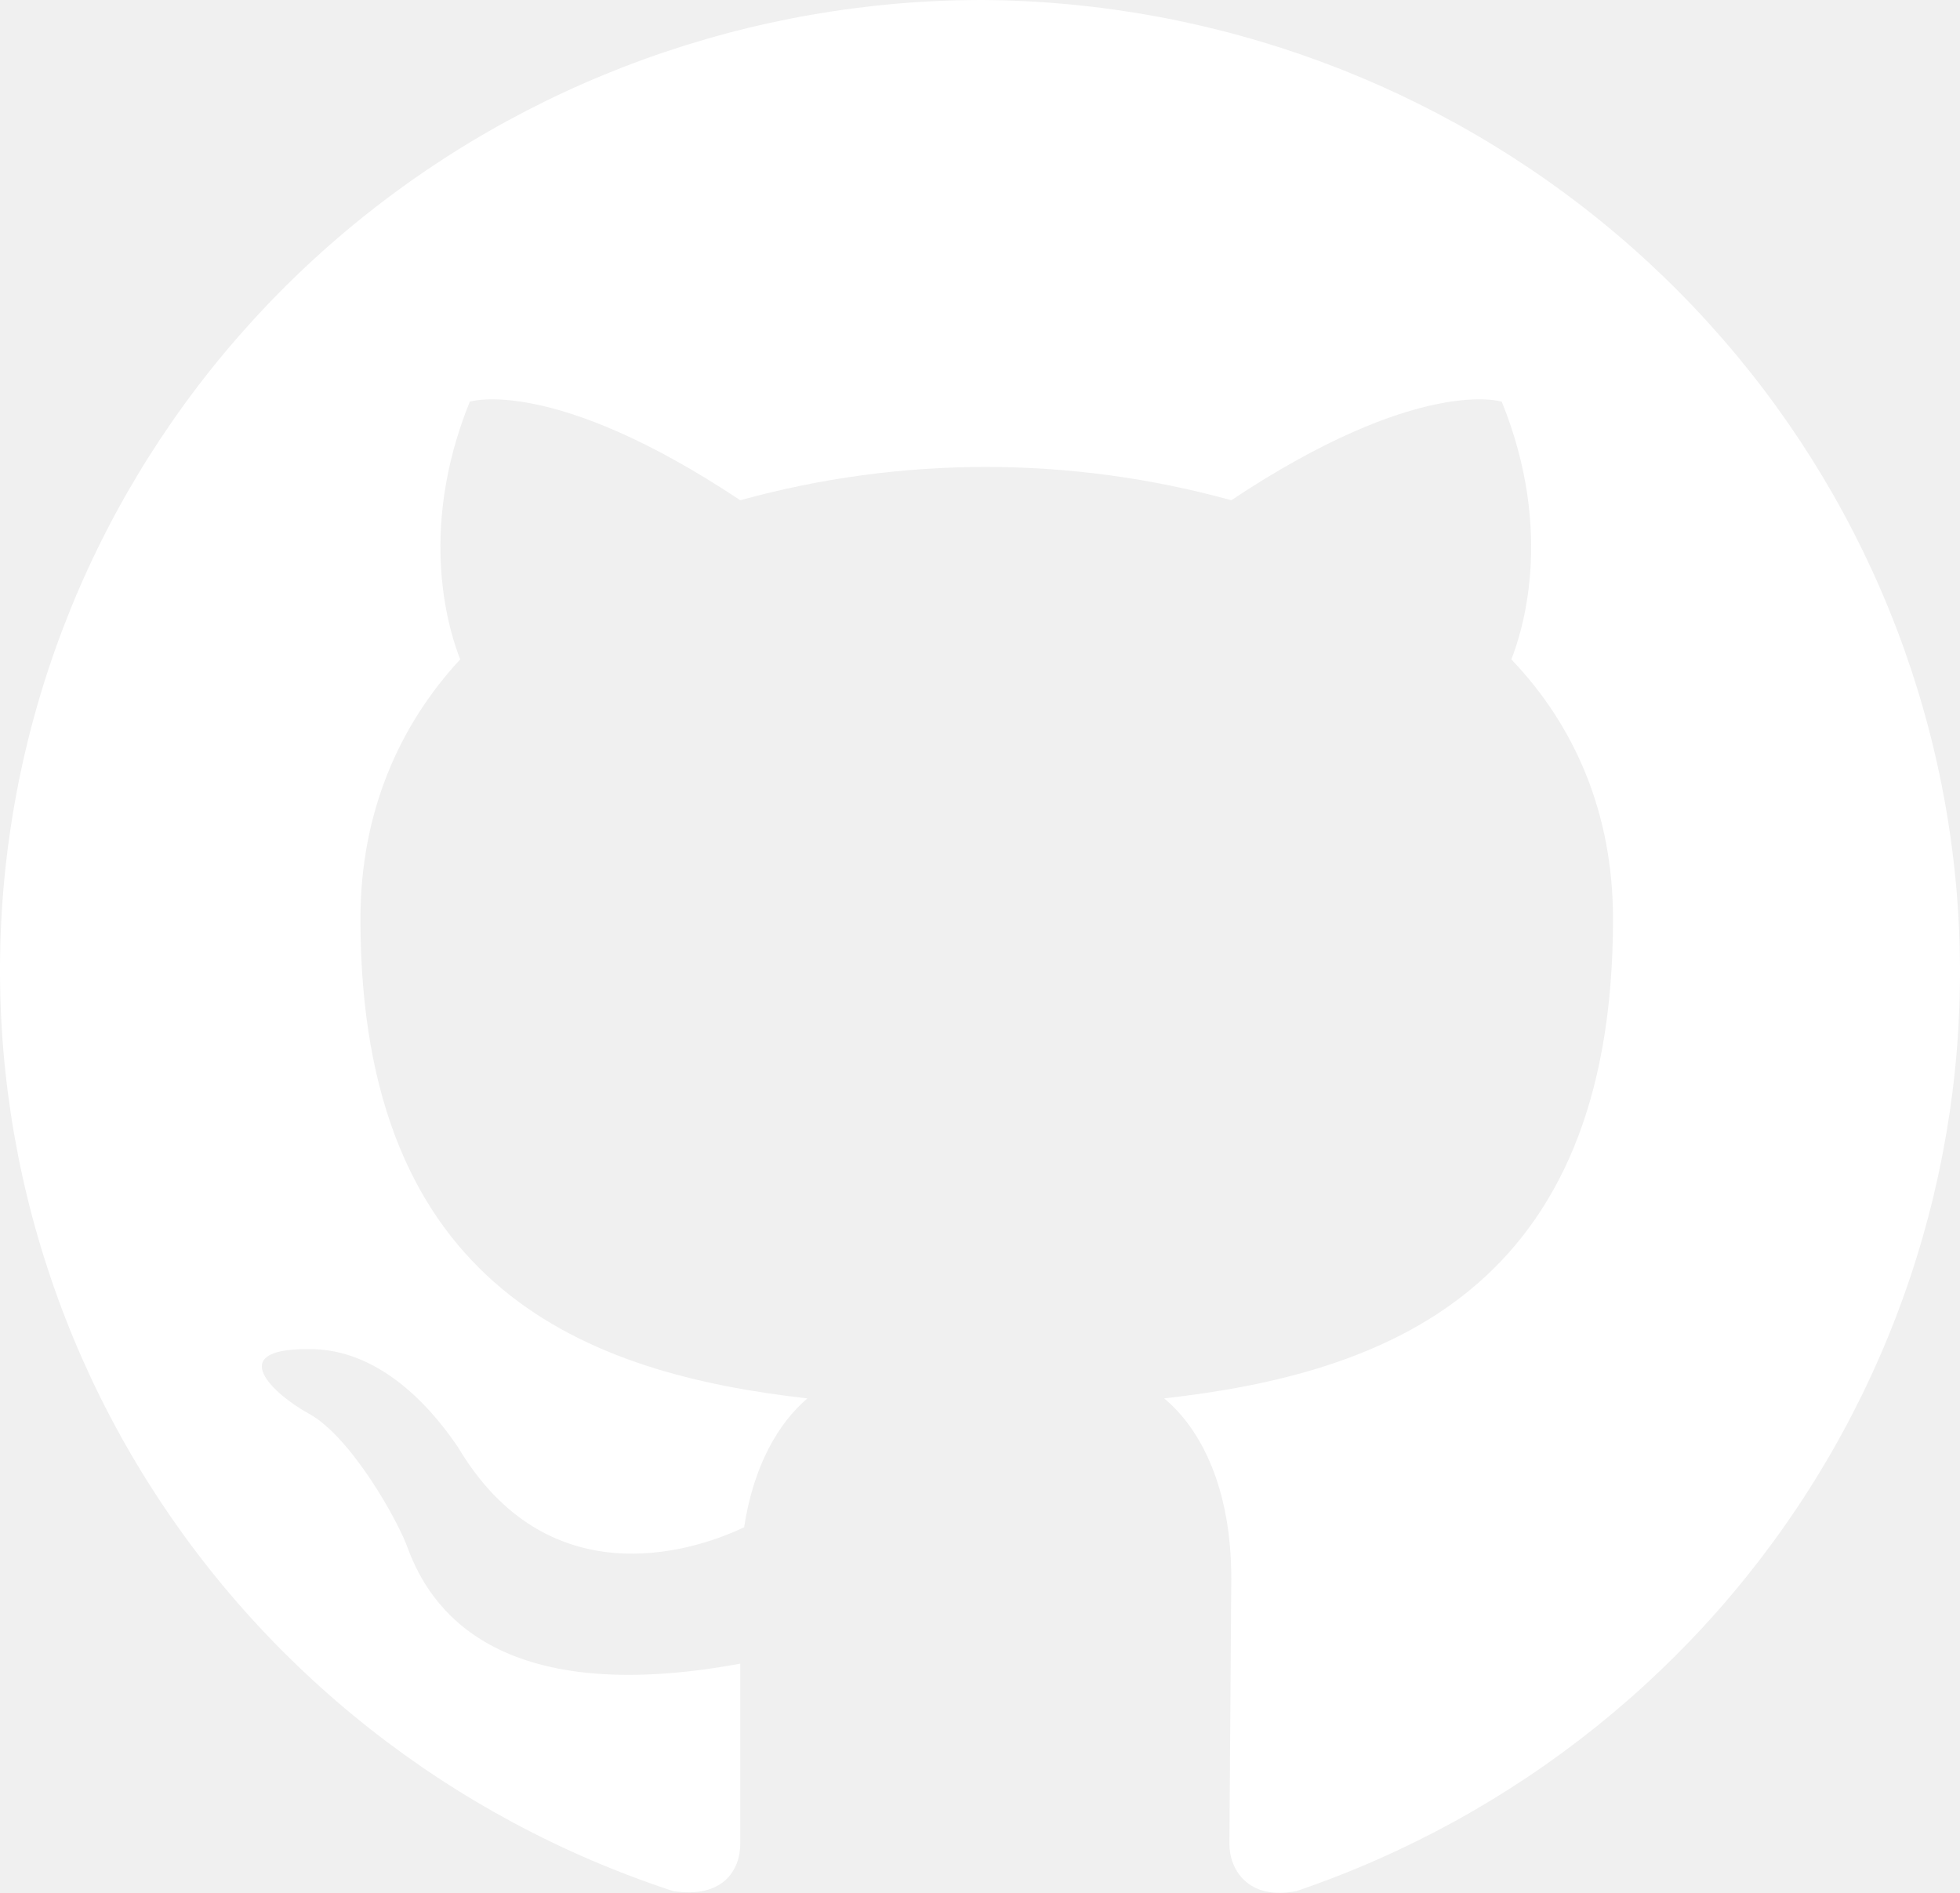
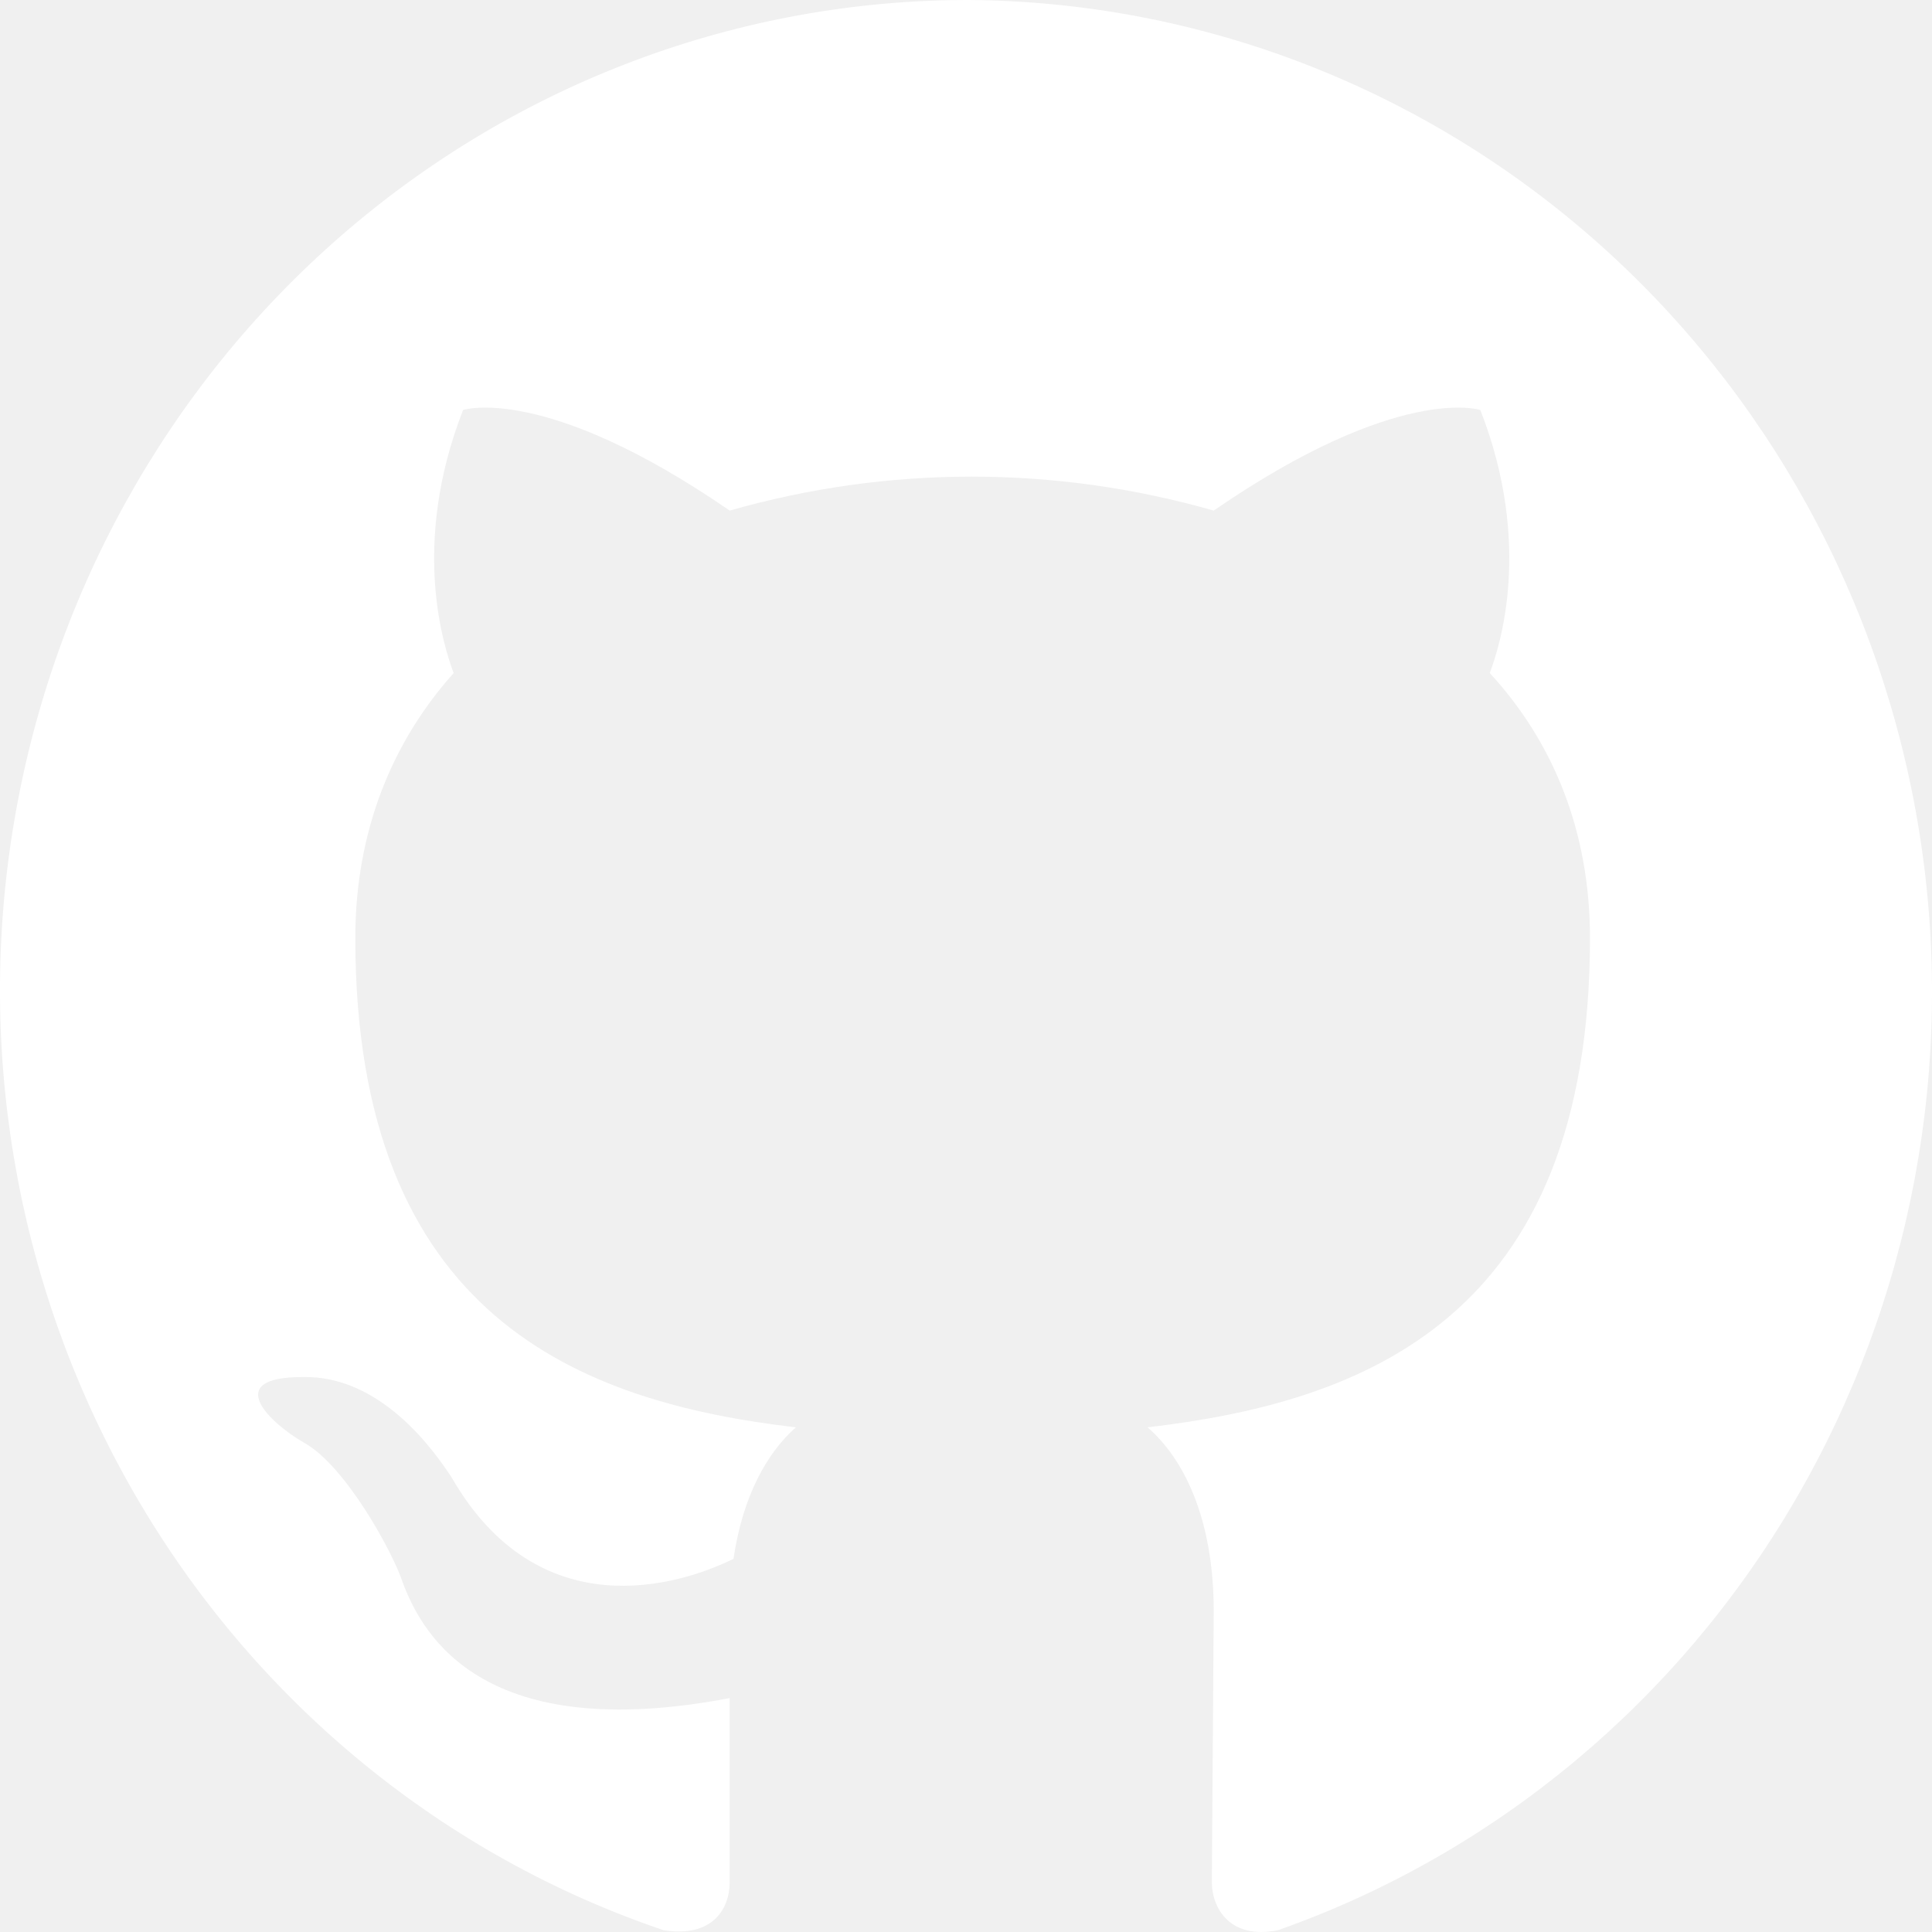
- <svg xmlns="http://www.w3.org/2000/svg" width="29" height="28" viewBox="0 0 29 28" fill="none">
-   <path fill-rule="evenodd" clip-rule="evenodd" d="M14.557 2.31225e-05C11.102 -0.006 7.758 1.204 5.125 3.412C2.492 5.621 0.741 8.684 0.188 12.052C-0.366 15.42 0.314 18.872 2.105 21.79C3.895 24.708 6.68 26.9 9.96 27.974C10.697 28.086 10.953 27.665 10.953 27.273V24.61C7.292 25.283 6.355 23.741 6.043 22.928C5.901 22.508 5.191 21.247 4.567 20.91C4.056 20.63 3.318 19.957 4.539 19.957C5.702 19.929 6.497 20.994 6.781 21.415C8.086 23.601 10.187 22.985 11.01 22.592C11.152 21.667 11.521 21.05 11.946 20.686C8.711 20.322 5.333 19.088 5.333 13.595C5.333 12.025 5.901 10.735 6.809 9.754C6.667 9.39 6.156 7.904 6.951 5.942C6.951 5.942 8.171 5.55 10.953 7.4C13.329 6.743 15.842 6.743 18.218 7.4C21 5.55 22.22 5.942 22.22 5.942C23.015 7.904 22.504 9.39 22.362 9.754C23.299 10.735 23.866 12.025 23.866 13.595C23.866 19.116 20.46 20.322 17.225 20.686C17.764 21.134 18.218 22.003 18.218 23.349L18.19 27.273C18.19 27.665 18.474 28.114 19.183 27.974C22.431 26.869 25.178 24.666 26.939 21.754C28.701 18.842 29.363 15.409 28.81 12.061C28.256 8.713 26.522 5.667 23.914 3.46C21.306 1.253 17.992 0.027 14.557 2.31225e-05Z" fill="white" />
+ <svg xmlns="http://www.w3.org/2000/svg" width="32" height="32" viewBox="0 0 32 32" fill="none">
+   <g clip-path="url(#clip0_910_84)">
+     <path fill-rule="evenodd" clip-rule="evenodd" d="M16.063 2.64257e-05C12.251 -0.007 8.561 1.376 5.655 3.9C2.75 6.424 0.818 9.924 0.207 13.774C-0.404 17.622 0.346 21.568 2.322 24.903C4.298 28.238 7.371 30.743 10.99 31.97C11.804 32.098 12.086 31.618 12.086 31.169V28.126C8.046 28.895 7.013 27.133 6.668 26.204C6.511 25.723 5.729 24.282 5.04 23.898C4.476 23.577 3.662 22.808 5.008 22.808C6.292 22.776 7.169 23.994 7.482 24.474C8.923 26.973 11.24 26.268 12.149 25.819C12.305 24.762 12.712 24.058 13.182 23.641C9.612 23.225 5.885 21.815 5.885 15.537C5.885 13.743 6.511 12.269 7.514 11.148C7.357 10.731 6.793 9.034 7.67 6.791C7.67 6.791 9.017 6.343 12.086 8.457C14.708 7.707 17.481 7.707 20.103 8.457C23.172 6.343 24.519 6.791 24.519 6.791C25.396 9.034 24.832 10.731 24.675 11.148C25.709 12.269 26.335 13.743 26.335 15.537C26.335 21.847 22.577 23.225 19.007 23.641C19.602 24.154 20.103 25.147 20.103 26.684L20.072 31.169C20.072 31.618 20.385 32.13 21.168 31.97C24.751 30.707 27.782 28.189 29.726 24.861C31.67 21.534 32.401 17.61 31.79 13.784C31.179 9.958 29.265 6.476 26.388 3.954C23.51 1.432 19.853 0.031 16.063 2.64257e-05Z" fill="white" />
+   </g>
+   <defs>
+     <clipPath id="clip0_910_84">
+       <rect width="32" height="32" fill="white" />
+     </clipPath>
+   </defs>
</svg>
